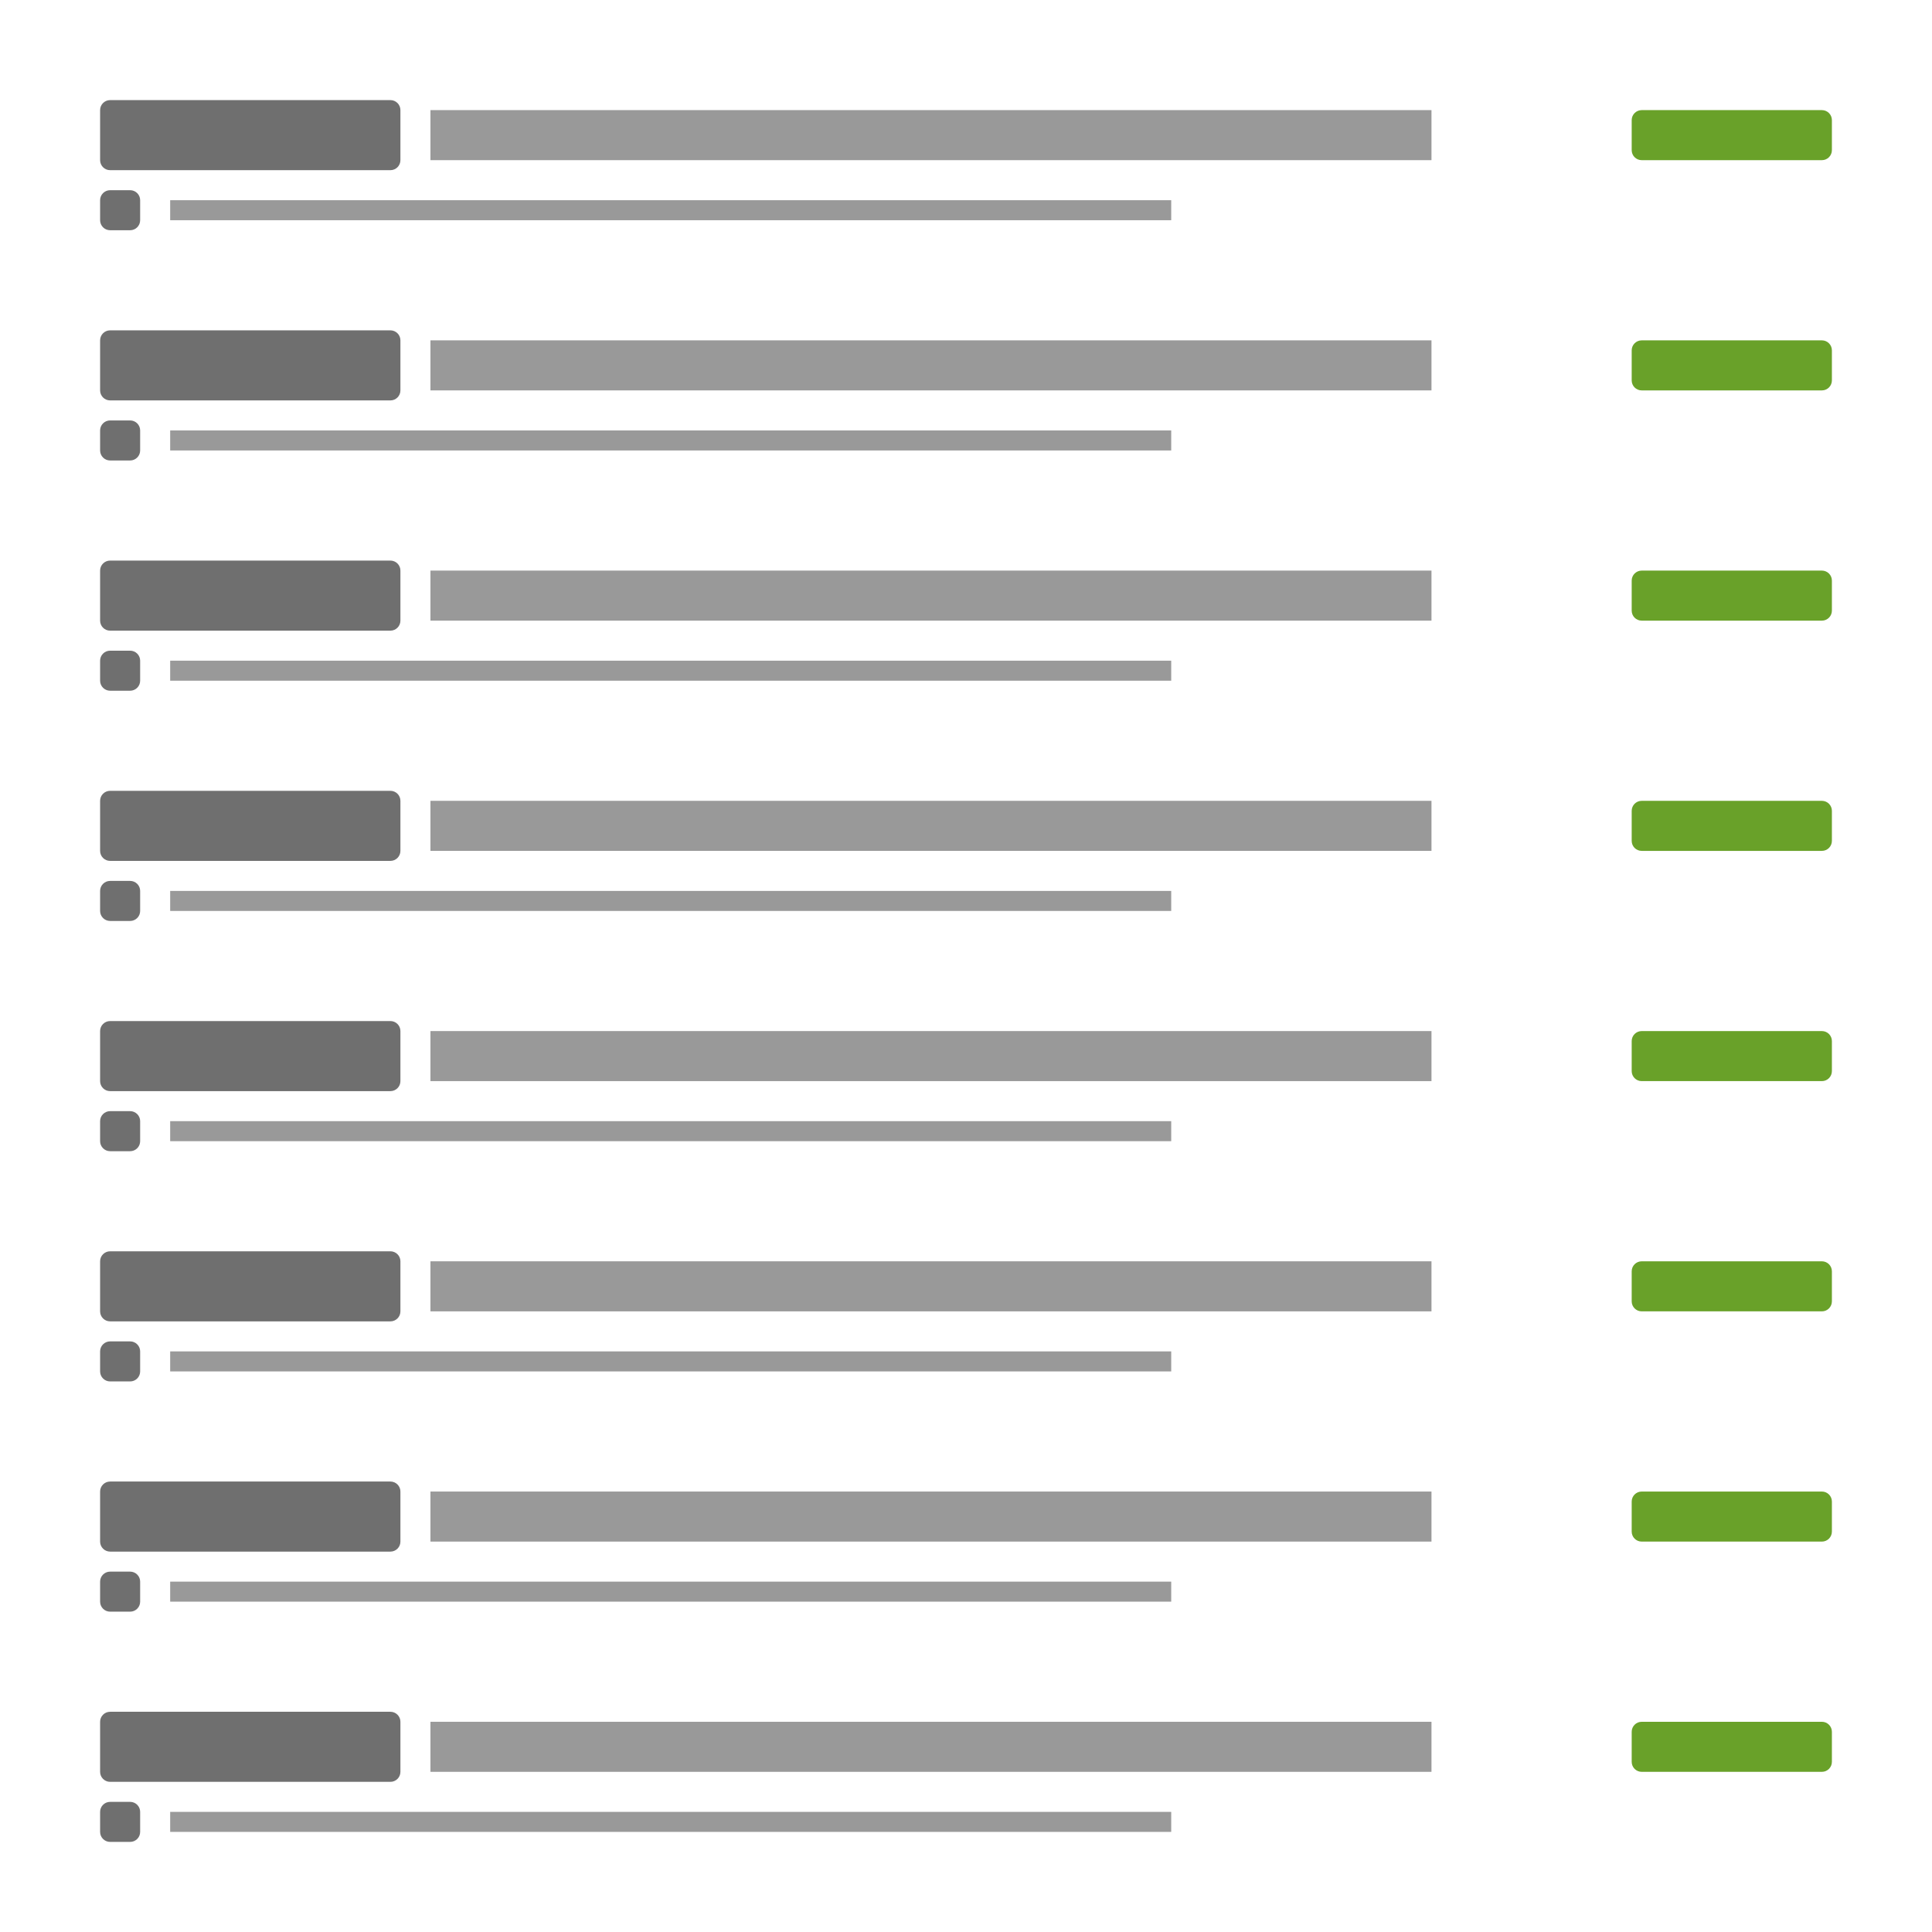
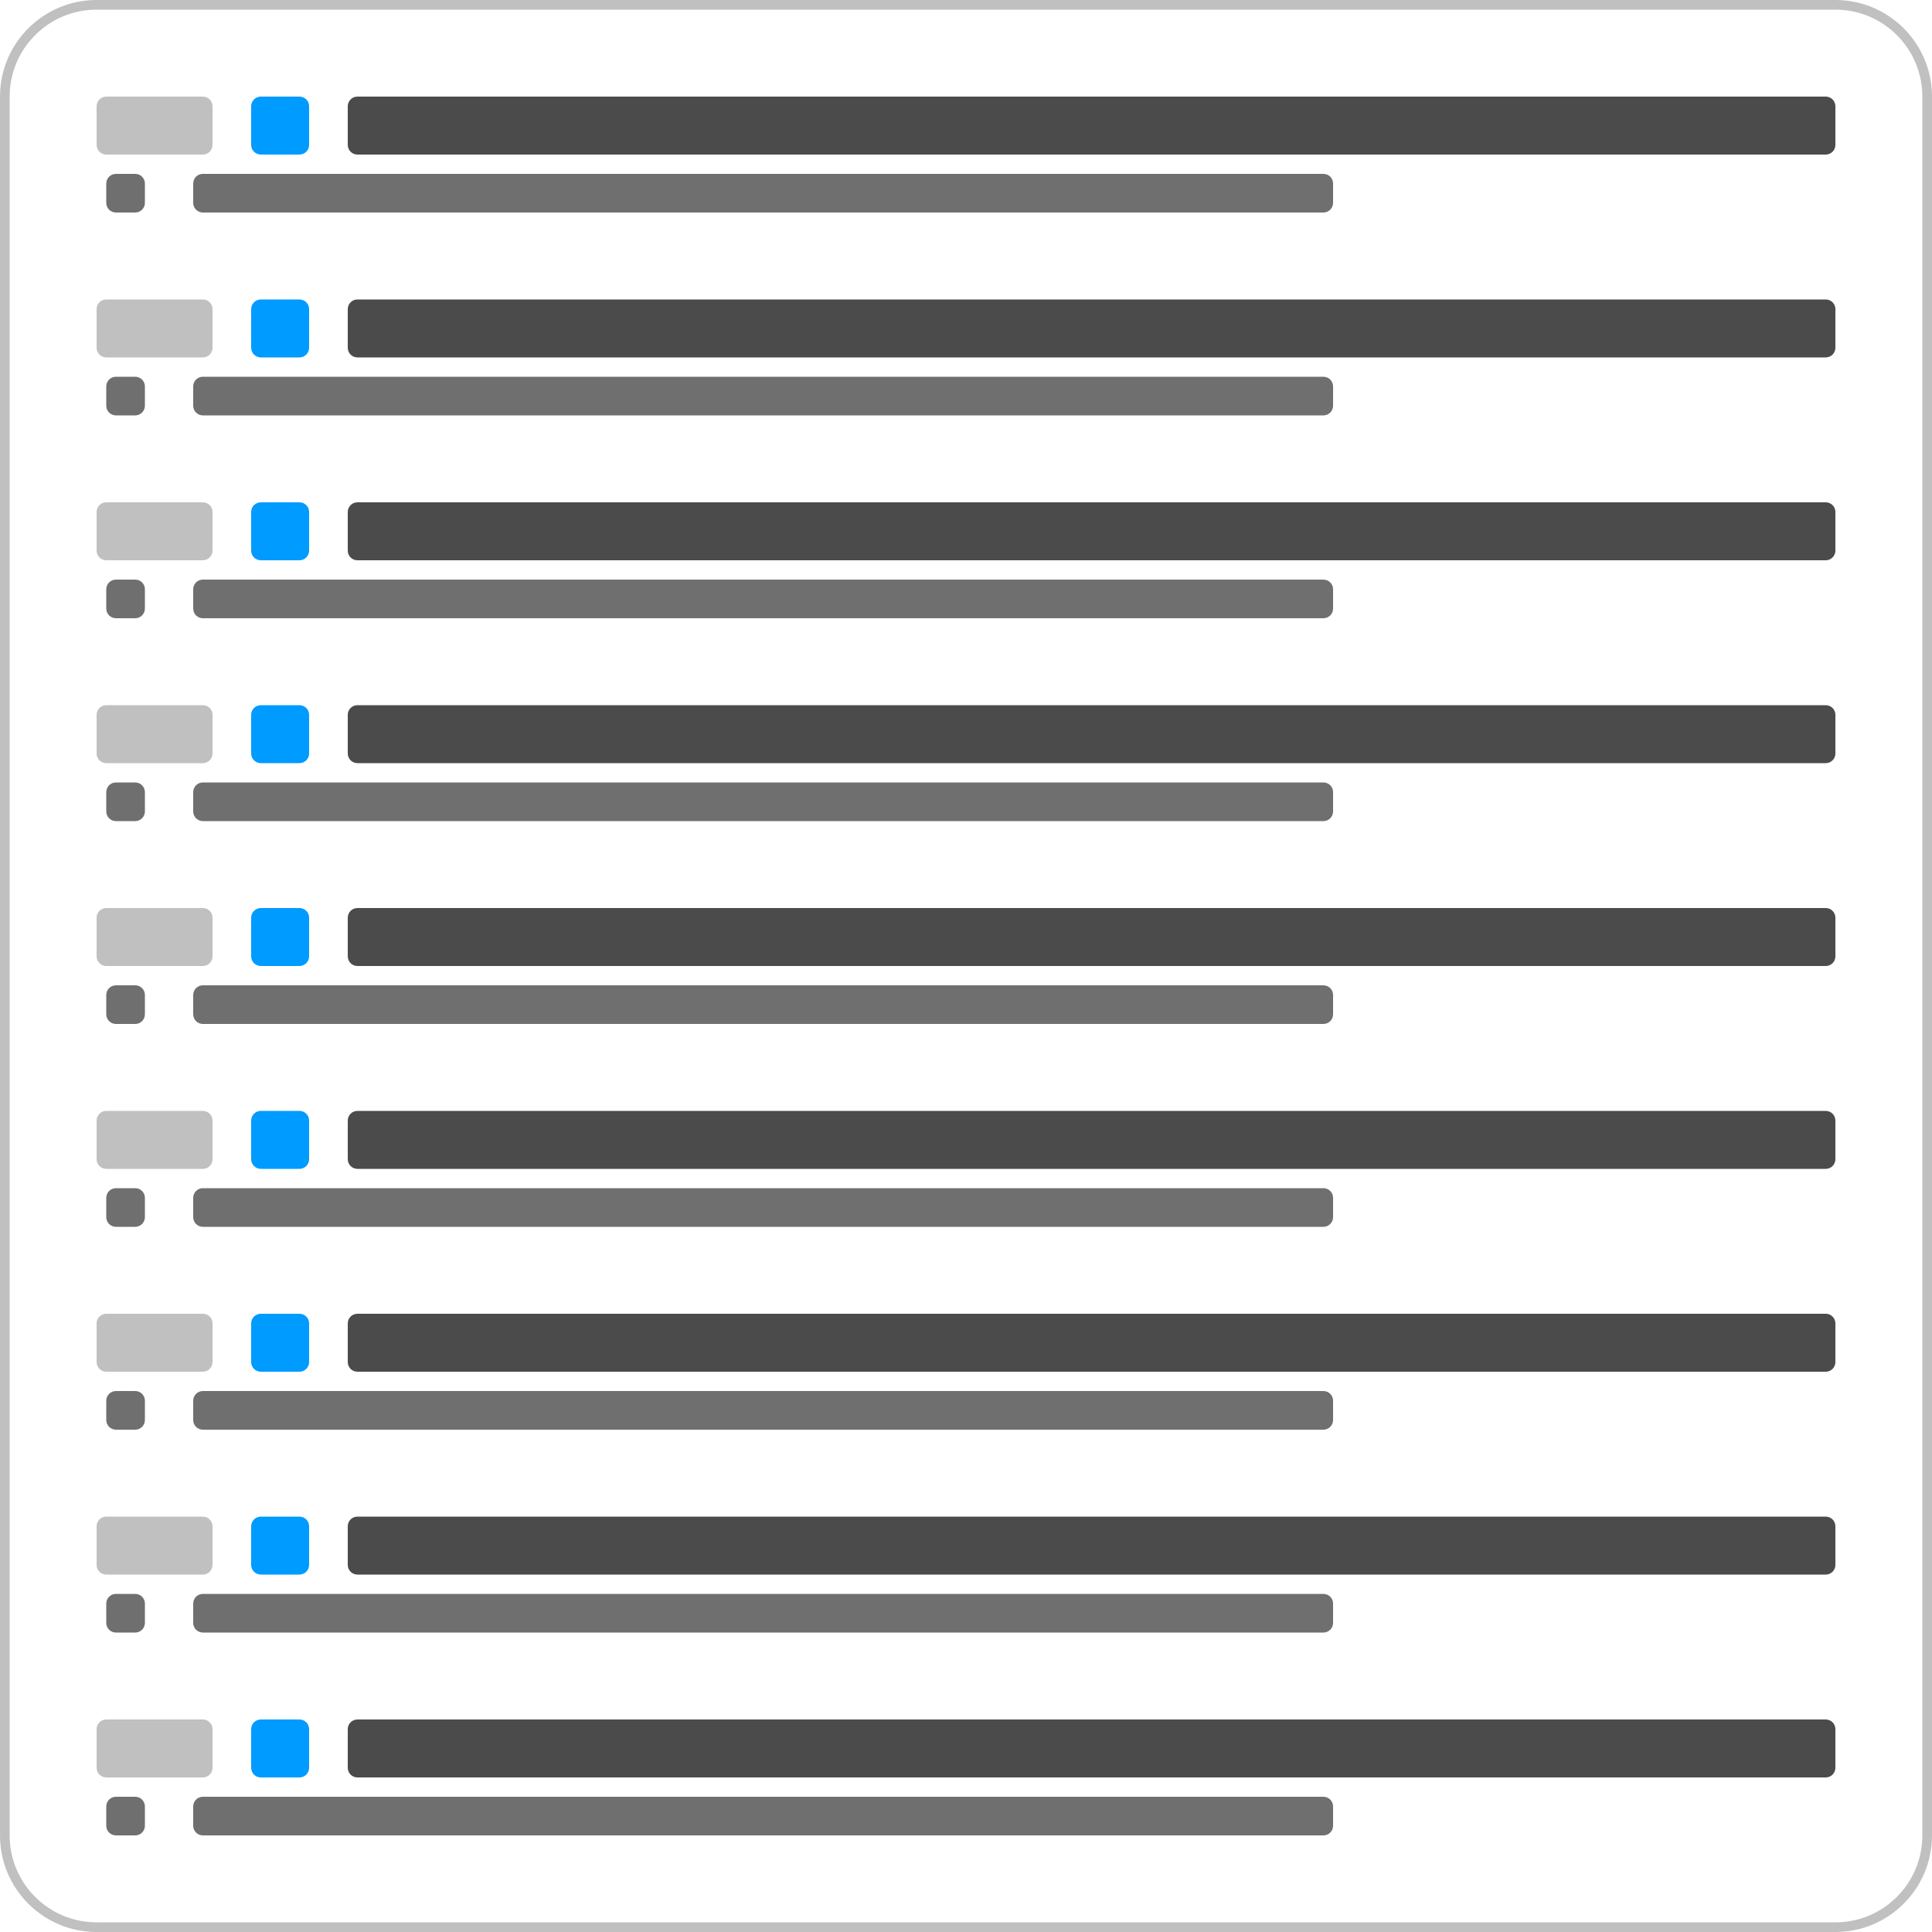
- <svg xmlns="http://www.w3.org/2000/svg" width="193" height="193" fill="none" viewBox="0 0 193 193">
-   <rect width="30" height="7" x="10" y="10" fill="#6F6F6F" rx="1" />
-   <rect width="20" height="5" x="163" y="11" fill="#69A129" rx="1" />
-   <rect width="4" height="4" x="10" y="19" fill="#6F6F6F" rx="1" />
-   <path fill="#999" d="M43 11h100v5H43zm-26 9h100v2H17z" />
-   <rect width="30" height="7" x="10" y="56" fill="#6F6F6F" rx="1" />
-   <rect width="20" height="5" x="163" y="57" fill="#69A129" rx="1" />
-   <rect width="4" height="4" x="10" y="65" fill="#6F6F6F" rx="1" />
-   <path fill="#999" d="M43 57h100v5H43zm-26 9h100v2H17z" />
-   <rect width="30" height="7" x="10" y="102" fill="#6F6F6F" rx="1" />
-   <rect width="20" height="5" x="163" y="103" fill="#69A129" rx="1" />
-   <rect width="4" height="4" x="10" y="111" fill="#6F6F6F" rx="1" />
-   <path fill="#999" d="M43 103h100v5H43zm-26 9h100v2H17z" />
-   <rect width="30" height="7" x="10" y="33" fill="#6F6F6F" rx="1" />
-   <rect width="20" height="5" x="163" y="34" fill="#69A129" rx="1" />
-   <rect width="4" height="4" x="10" y="42" fill="#6F6F6F" rx="1" />
-   <path fill="#999" d="M43 34h100v5H43zm-26 9h100v2H17z" />
-   <rect width="30" height="7" x="10" y="79" fill="#6F6F6F" rx="1" />
-   <rect width="20" height="5" x="163" y="80" fill="#69A129" rx="1" />
-   <rect width="4" height="4" x="10" y="88" fill="#6F6F6F" rx="1" />
-   <path fill="#999" d="M43 80h100v5H43zm-26 9h100v2H17z" />
-   <rect width="30" height="7" x="10" y="125" fill="#6F6F6F" rx="1" />
-   <rect width="20" height="5" x="163" y="126" fill="#69A129" rx="1" />
-   <rect width="4" height="4" x="10" y="134" fill="#6F6F6F" rx="1" />
-   <path fill="#999" d="M43 126h100v5H43zm-26 9h100v2H17z" />
-   <rect width="30" height="7" x="10" y="148" fill="#6F6F6F" rx="1" />
-   <rect width="20" height="5" x="163" y="149" fill="#69A129" rx="1" />
-   <rect width="4" height="4" x="10" y="157" fill="#6F6F6F" rx="1" />
-   <path fill="#999" d="M43 149h100v5H43zm-26 9h100v2H17z" />
-   <rect width="30" height="7" x="10" y="171" fill="#6F6F6F" rx="1" />
-   <rect width="20" height="5" x="163" y="172" fill="#69A129" rx="1" />
-   <rect width="4" height="4" x="10" y="180" fill="#6F6F6F" rx="1" />
-   <path fill="#999" d="M43 172h100v5H43zm-26 9h100v2H17z" />
+ <svg xmlns="http://www.w3.org/2000/svg" width="200" height="200" fill="none" viewBox="0 0 200 200">
+   <path fill="silver" fill-rule="evenodd" d="M10 1a9 9 0 0 0-9 9v180a9 9 0 0 0 9 9h180a9 9 0 0 0 9-9V10a9 9 0 0 0-9-9H10ZM0 10C0 4.477 4.477 0 10 0h180c5.523 0 10 4.477 10 10v180c0 5.523-4.477 10-10 10H10c-5.523 0-10-4.477-10-10V10Z" clip-rule="evenodd" />
+   <path fill="silver" d="M21 10H11a1 1 0 0 0-1 1v4a1 1 0 0 0 1 1h10a1 1 0 0 0 1-1v-4a1 1 0 0 0-1-1Z" />
+   <path fill="#009BFF" d="M31 10h-4a1 1 0 0 0-1 1v4a1 1 0 0 0 1 1h4a1 1 0 0 0 1-1v-4a1 1 0 0 0-1-1Z" />
+   <path fill="#4B4B4B" d="M189 10H37a1 1 0 0 0-1 1v4a1 1 0 0 0 1 1h152a1 1 0 0 0 1-1v-4a1 1 0 0 0-1-1Z" />
+   <path fill="#6F6F6F" d="M14 18h-2a1 1 0 0 0-1 1v2a1 1 0 0 0 1 1h2a1 1 0 0 0 1-1v-2a1 1 0 0 0-1-1Zm123 0H21a1 1 0 0 0-1 1v2a1 1 0 0 0 1 1h116a1 1 0 0 0 1-1v-2a1 1 0 0 0-1-1Z" />
+   <path fill="silver" d="M21 31H11a1 1 0 0 0-1 1v4a1 1 0 0 0 1 1h10a1 1 0 0 0 1-1v-4a1 1 0 0 0-1-1Z" />
+   <path fill="#009BFF" d="M31 31h-4a1 1 0 0 0-1 1v4a1 1 0 0 0 1 1h4a1 1 0 0 0 1-1v-4a1 1 0 0 0-1-1Z" />
+   <path fill="#4B4B4B" d="M189 31H37a1 1 0 0 0-1 1v4a1 1 0 0 0 1 1h152a1 1 0 0 0 1-1v-4a1 1 0 0 0-1-1Z" />
+   <path fill="#6F6F6F" d="M14 39h-2a1 1 0 0 0-1 1v2a1 1 0 0 0 1 1h2a1 1 0 0 0 1-1v-2a1 1 0 0 0-1-1Zm123 0H21a1 1 0 0 0-1 1v2a1 1 0 0 0 1 1h116a1 1 0 0 0 1-1v-2a1 1 0 0 0-1-1Z" />
+   <path fill="silver" d="M21 52H11a1 1 0 0 0-1 1v4a1 1 0 0 0 1 1h10a1 1 0 0 0 1-1v-4a1 1 0 0 0-1-1Z" />
+   <path fill="#009BFF" d="M31 52h-4a1 1 0 0 0-1 1v4a1 1 0 0 0 1 1h4a1 1 0 0 0 1-1v-4a1 1 0 0 0-1-1Z" />
+   <path fill="#4B4B4B" d="M189 52H37a1 1 0 0 0-1 1v4a1 1 0 0 0 1 1h152a1 1 0 0 0 1-1v-4a1 1 0 0 0-1-1Z" />
+   <path fill="#6F6F6F" d="M14 60h-2a1 1 0 0 0-1 1v2a1 1 0 0 0 1 1h2a1 1 0 0 0 1-1v-2a1 1 0 0 0-1-1Zm123 0H21a1 1 0 0 0-1 1v2a1 1 0 0 0 1 1h116a1 1 0 0 0 1-1v-2a1 1 0 0 0-1-1Z" />
+   <path fill="silver" d="M21 73H11a1 1 0 0 0-1 1v4a1 1 0 0 0 1 1h10a1 1 0 0 0 1-1v-4a1 1 0 0 0-1-1Z" />
+   <path fill="#009BFF" d="M31 73h-4a1 1 0 0 0-1 1v4a1 1 0 0 0 1 1h4a1 1 0 0 0 1-1v-4a1 1 0 0 0-1-1Z" />
+   <path fill="#4B4B4B" d="M189 73H37a1 1 0 0 0-1 1v4a1 1 0 0 0 1 1h152a1 1 0 0 0 1-1v-4a1 1 0 0 0-1-1Z" />
+   <path fill="#6F6F6F" d="M14 81h-2a1 1 0 0 0-1 1v2a1 1 0 0 0 1 1h2a1 1 0 0 0 1-1v-2a1 1 0 0 0-1-1Zm123 0H21a1 1 0 0 0-1 1v2a1 1 0 0 0 1 1h116a1 1 0 0 0 1-1v-2a1 1 0 0 0-1-1Z" />
+   <path fill="silver" d="M21 94H11a1 1 0 0 0-1 1v4a1 1 0 0 0 1 1h10a1 1 0 0 0 1-1v-4a1 1 0 0 0-1-1Z" />
+   <path fill="#009BFF" d="M31 94h-4a1 1 0 0 0-1 1v4a1 1 0 0 0 1 1h4a1 1 0 0 0 1-1v-4a1 1 0 0 0-1-1Z" />
+   <path fill="#4B4B4B" d="M189 94H37a1 1 0 0 0-1 1v4a1 1 0 0 0 1 1h152a1 1 0 0 0 1-1v-4a1 1 0 0 0-1-1Z" />
+   <path fill="#6F6F6F" d="M14 102h-2a1 1 0 0 0-1 1v2a1 1 0 0 0 1 1h2a1 1 0 0 0 1-1v-2a1 1 0 0 0-1-1Zm123 0H21a1 1 0 0 0-1 1v2a1 1 0 0 0 1 1h116a1 1 0 0 0 1-1v-2a1 1 0 0 0-1-1Z" />
+   <path fill="silver" d="M21 115H11a1 1 0 0 0-1 1v4a1 1 0 0 0 1 1h10a1 1 0 0 0 1-1v-4a1 1 0 0 0-1-1Z" />
+   <path fill="#009BFF" d="M31 115h-4a1 1 0 0 0-1 1v4a1 1 0 0 0 1 1h4a1 1 0 0 0 1-1v-4a1 1 0 0 0-1-1Z" />
+   <path fill="#4B4B4B" d="M189 115H37a1 1 0 0 0-1 1v4a1 1 0 0 0 1 1h152a1 1 0 0 0 1-1v-4a1 1 0 0 0-1-1Z" />
+   <path fill="#6F6F6F" d="M14 123h-2a1 1 0 0 0-1 1v2a1 1 0 0 0 1 1h2a1 1 0 0 0 1-1v-2a1 1 0 0 0-1-1Zm123 0H21a1 1 0 0 0-1 1v2a1 1 0 0 0 1 1h116a1 1 0 0 0 1-1v-2a1 1 0 0 0-1-1Z" />
+   <path fill="silver" d="M21 136H11a1 1 0 0 0-1 1v4a1 1 0 0 0 1 1h10a1 1 0 0 0 1-1v-4a1 1 0 0 0-1-1Z" />
+   <path fill="#009BFF" d="M31 136h-4a1 1 0 0 0-1 1v4a1 1 0 0 0 1 1h4a1 1 0 0 0 1-1v-4a1 1 0 0 0-1-1Z" />
+   <path fill="#4B4B4B" d="M189 136H37a1 1 0 0 0-1 1v4a1 1 0 0 0 1 1h152a1 1 0 0 0 1-1v-4a1 1 0 0 0-1-1Z" />
+   <path fill="#6F6F6F" d="M14 144h-2a1 1 0 0 0-1 1v2a1 1 0 0 0 1 1h2a1 1 0 0 0 1-1v-2a1 1 0 0 0-1-1Zm123 0H21a1 1 0 0 0-1 1v2a1 1 0 0 0 1 1h116a1 1 0 0 0 1-1v-2a1 1 0 0 0-1-1Z" />
+   <path fill="silver" d="M21 157H11a1 1 0 0 0-1 1v4a1 1 0 0 0 1 1h10a1 1 0 0 0 1-1v-4a1 1 0 0 0-1-1Z" />
+   <path fill="#009BFF" d="M31 157h-4a1 1 0 0 0-1 1v4a1 1 0 0 0 1 1h4a1 1 0 0 0 1-1v-4a1 1 0 0 0-1-1Z" />
+   <path fill="#4B4B4B" d="M189 157H37a1 1 0 0 0-1 1v4a1 1 0 0 0 1 1h152a1 1 0 0 0 1-1v-4a1 1 0 0 0-1-1Z" />
+   <path fill="#6F6F6F" d="M14 165h-2a1 1 0 0 0-1 1v2a1 1 0 0 0 1 1h2a1 1 0 0 0 1-1v-2a1 1 0 0 0-1-1Zm123 0H21a1 1 0 0 0-1 1v2a1 1 0 0 0 1 1h116a1 1 0 0 0 1-1v-2a1 1 0 0 0-1-1Z" />
+   <path fill="silver" d="M21 178H11a1 1 0 0 0-1 1v4a1 1 0 0 0 1 1h10a1 1 0 0 0 1-1v-4a1 1 0 0 0-1-1Z" />
+   <path fill="#009BFF" d="M31 178h-4a1 1 0 0 0-1 1v4a1 1 0 0 0 1 1h4a1 1 0 0 0 1-1v-4a1 1 0 0 0-1-1Z" />
+   <path fill="#4B4B4B" d="M189 178H37a1 1 0 0 0-1 1v4a1 1 0 0 0 1 1h152a1 1 0 0 0 1-1v-4a1 1 0 0 0-1-1Z" />
+   <path fill="#6F6F6F" d="M14 186h-2a1 1 0 0 0-1 1v2a1 1 0 0 0 1 1h2a1 1 0 0 0 1-1v-2a1 1 0 0 0-1-1Zm123 0H21a1 1 0 0 0-1 1v2a1 1 0 0 0 1 1h116a1 1 0 0 0 1-1v-2a1 1 0 0 0-1-1Z" />
</svg>
